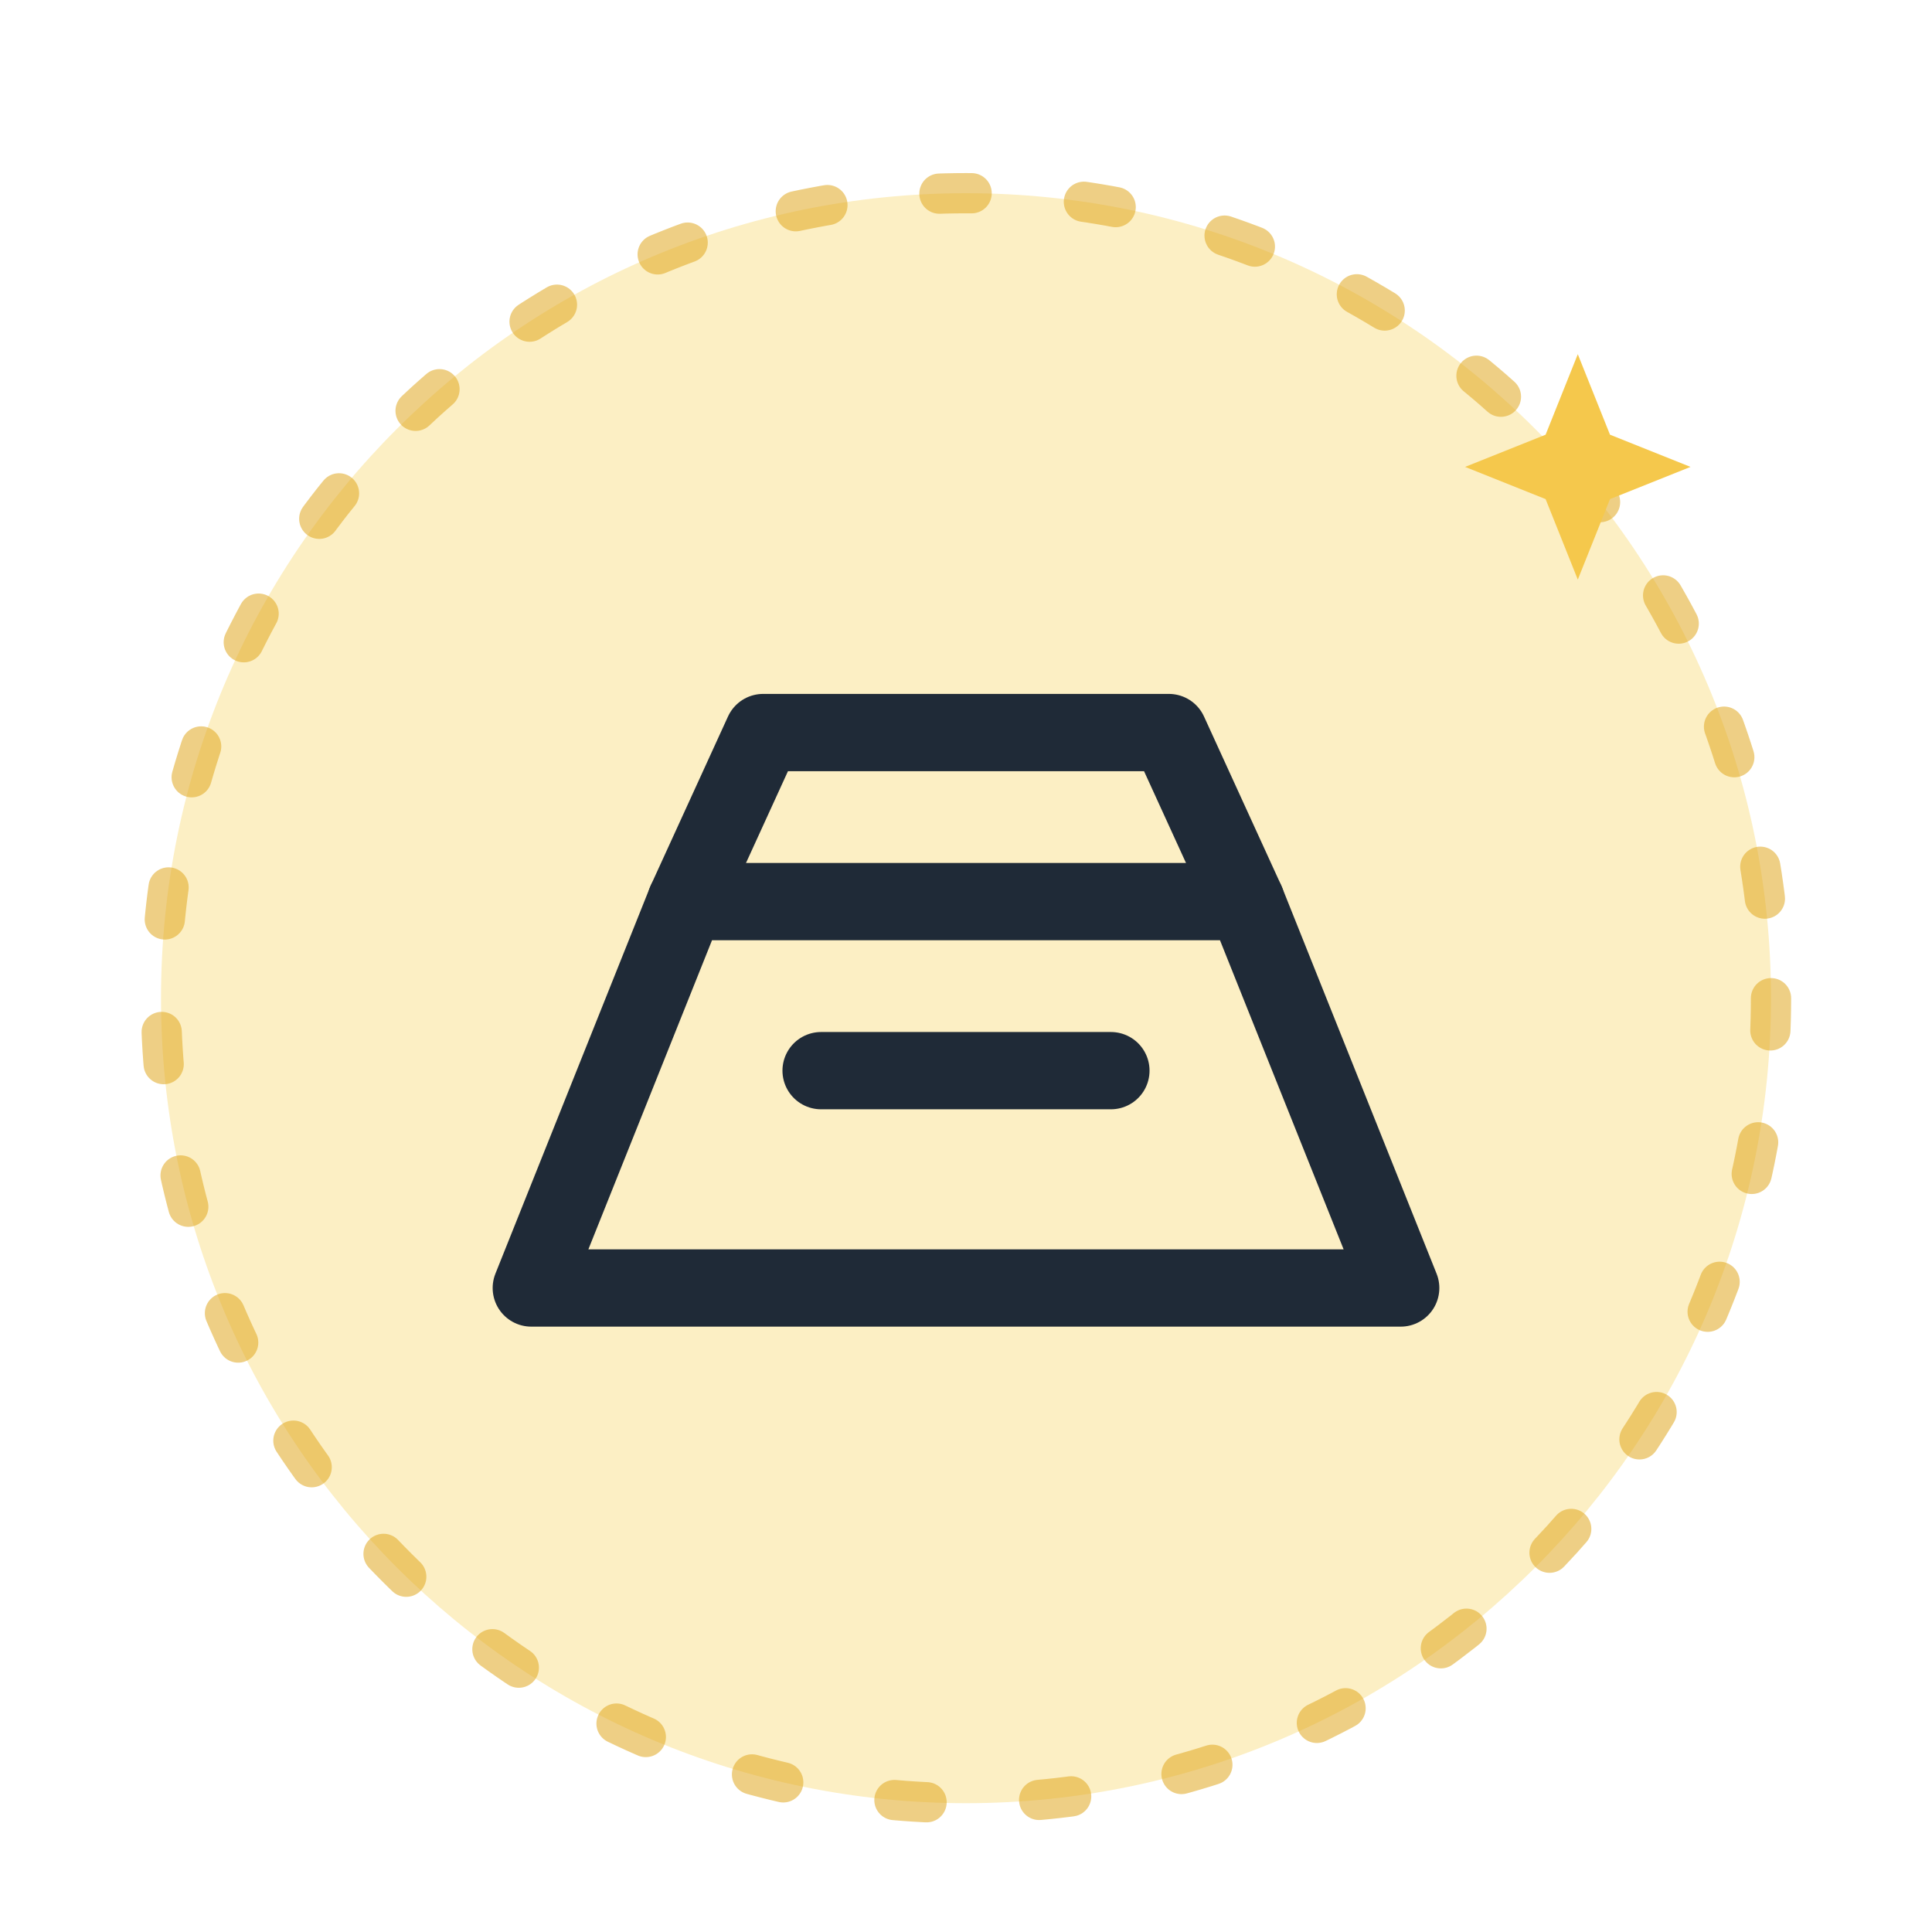
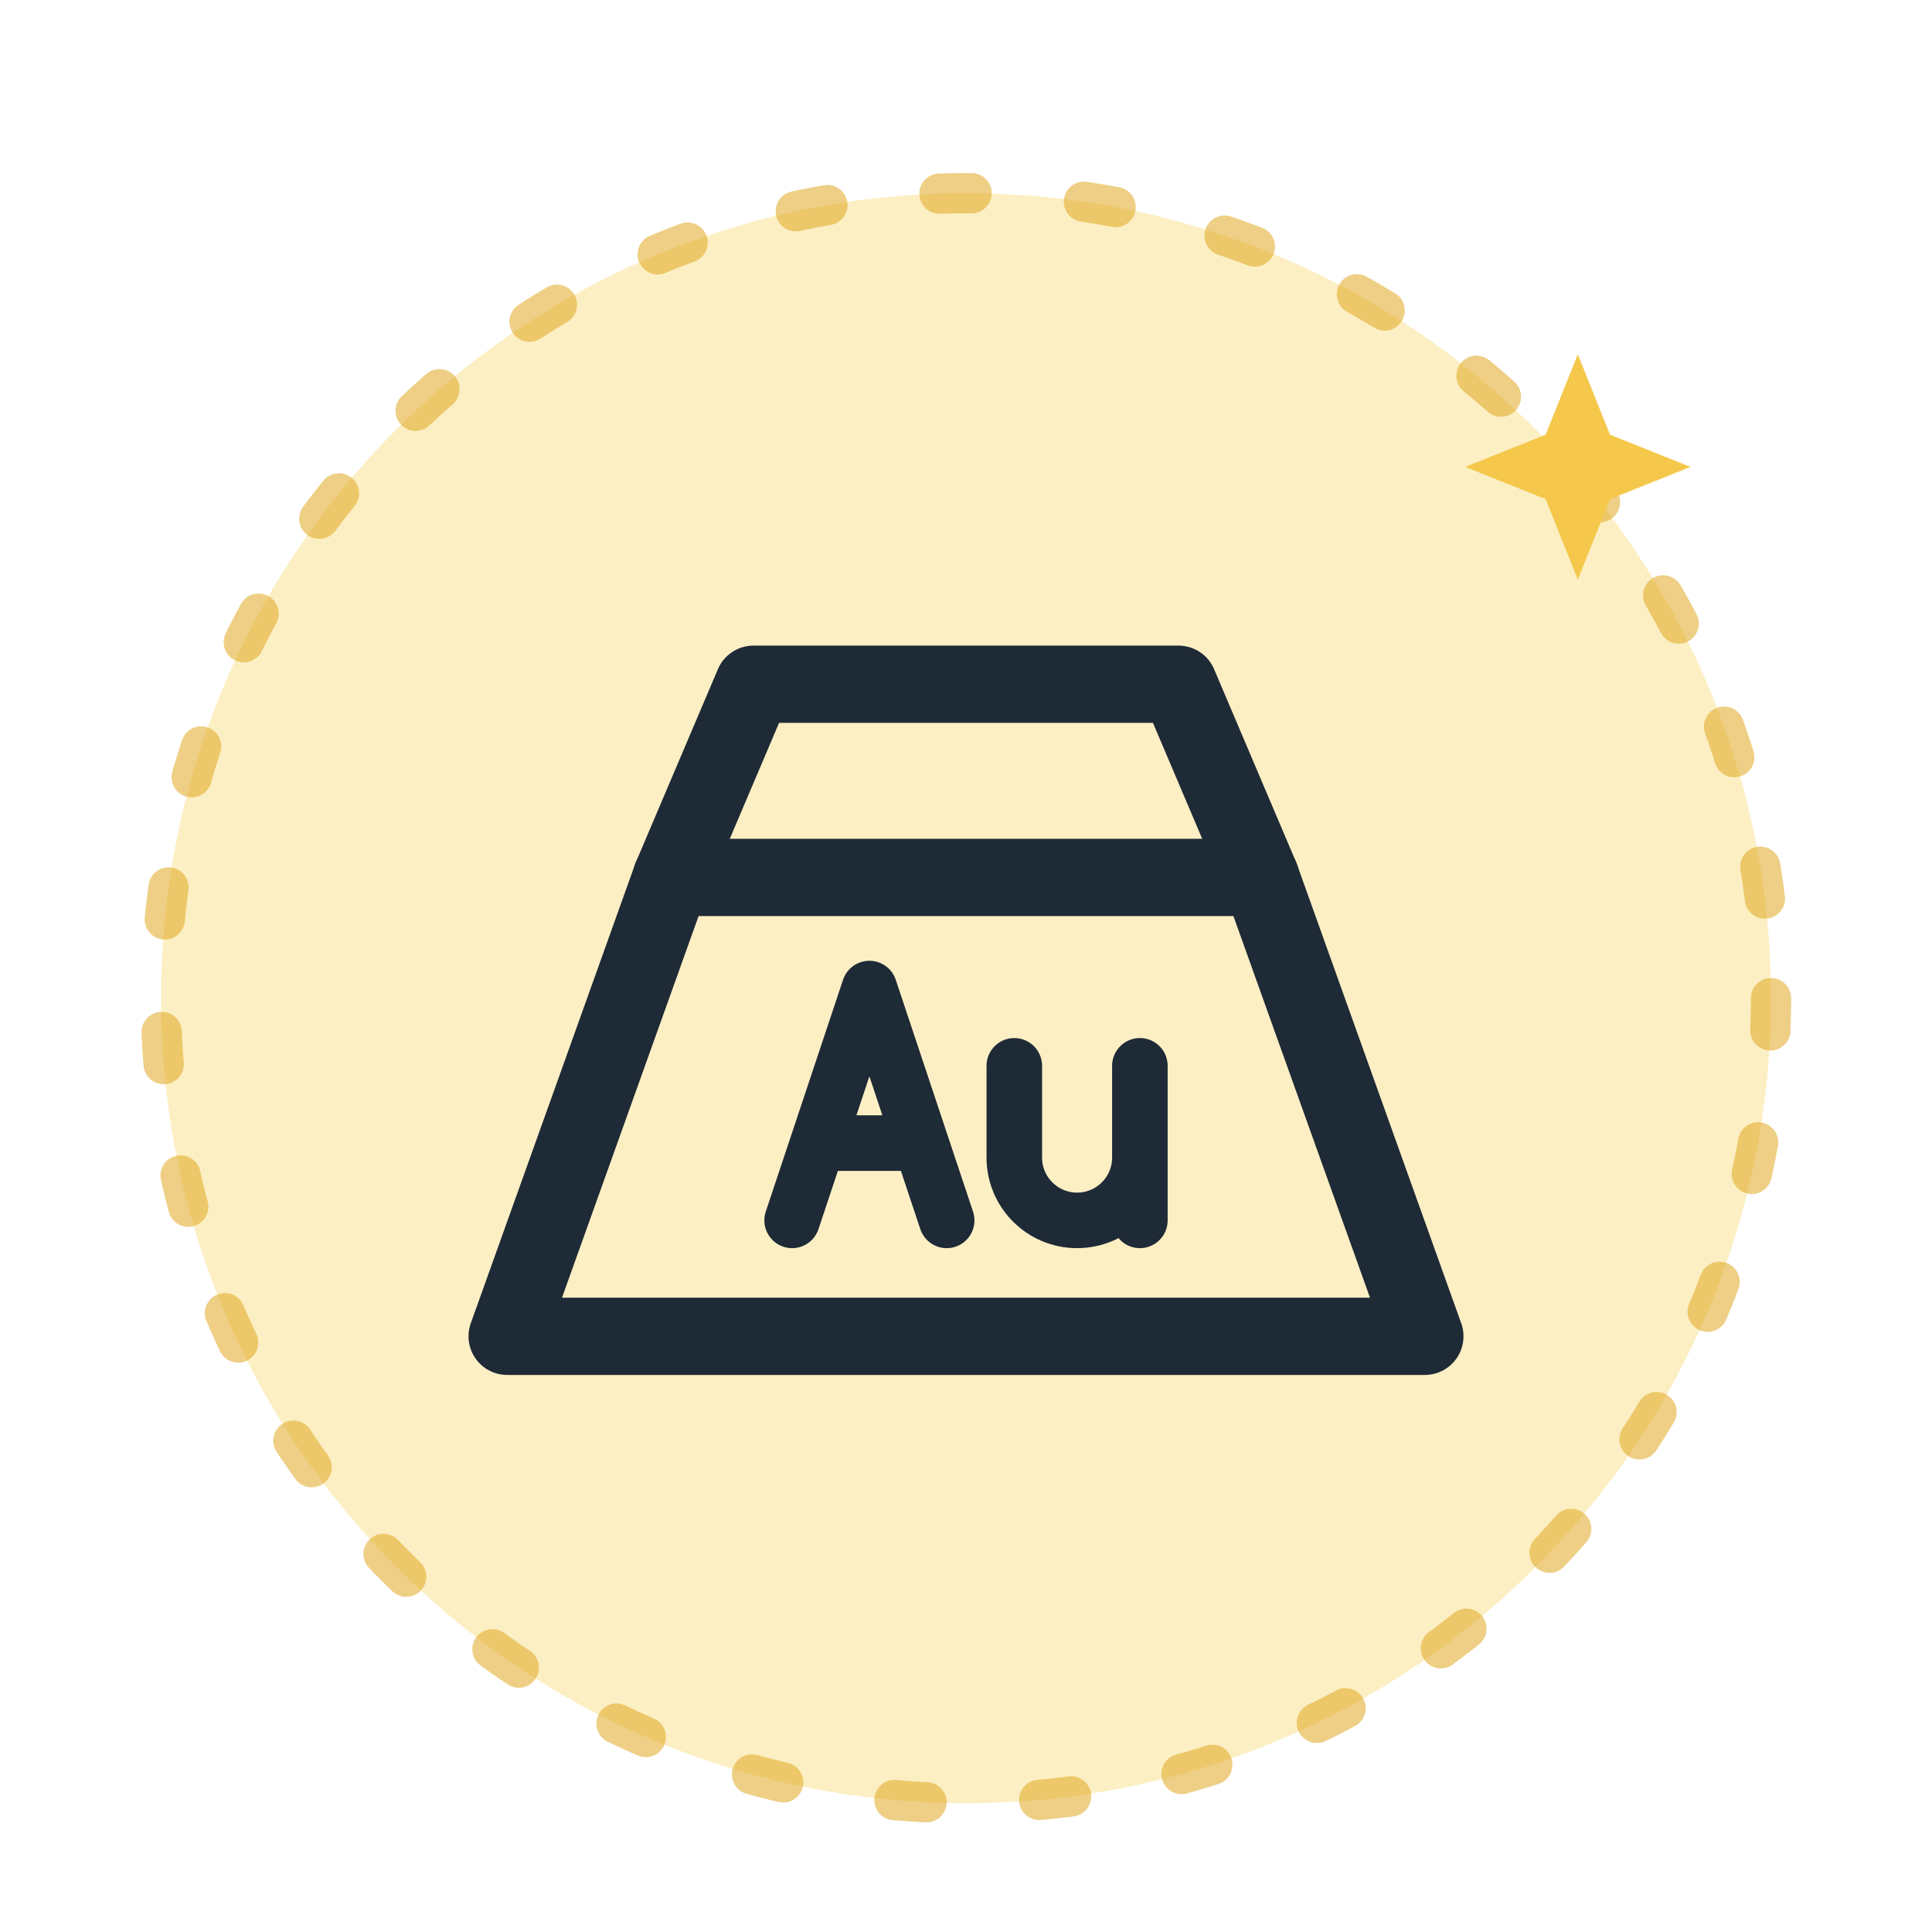
<svg xmlns="http://www.w3.org/2000/svg" viewBox="0 0 120 120" width="120" height="120">
  <circle cx="60" cy="62" r="50" fill="#FCEFC4" />
  <circle cx="60" cy="62" r="50" fill="none" stroke="#E0A820" stroke-width="2.5" stroke-dasharray="2 7" stroke-linecap="round" opacity=".55" />
  <path d="M98 22l2 5l5 2l-5 2l-2 5l-2-5l-5-2l5-2z" fill="#F5C84C" />
  <g transform="translate(24 26) scale(3)" fill="none" stroke="#1F2A37" color="#1F2A37" stroke-width="1.6" stroke-linecap="round" stroke-linejoin="round">
-     <path d="M3 18h18l-3.2-8H6.2z" />
-     <path d="M6.2 10l1.6-3.5h8.4l1.6 3.5" />
-     <path d="M9 13.5h6" />
+     <path d="M2.5 19h19l-3.4-9.5H5.9z" />
+     <path d="M5.9 9.5l1.7-4h8.8l1.7 4" />
+     <g stroke-width="1.15">
+       <path d="M8.4 16.6l1.6-4.8 1.6 4.8M9 15h2" />
+       <path d="M13 13.4v1.9a1.3 1.3 0 0 0 2.6 0v-1.9m0 0v3.2" />
+     </g>
  </g>
</svg>
